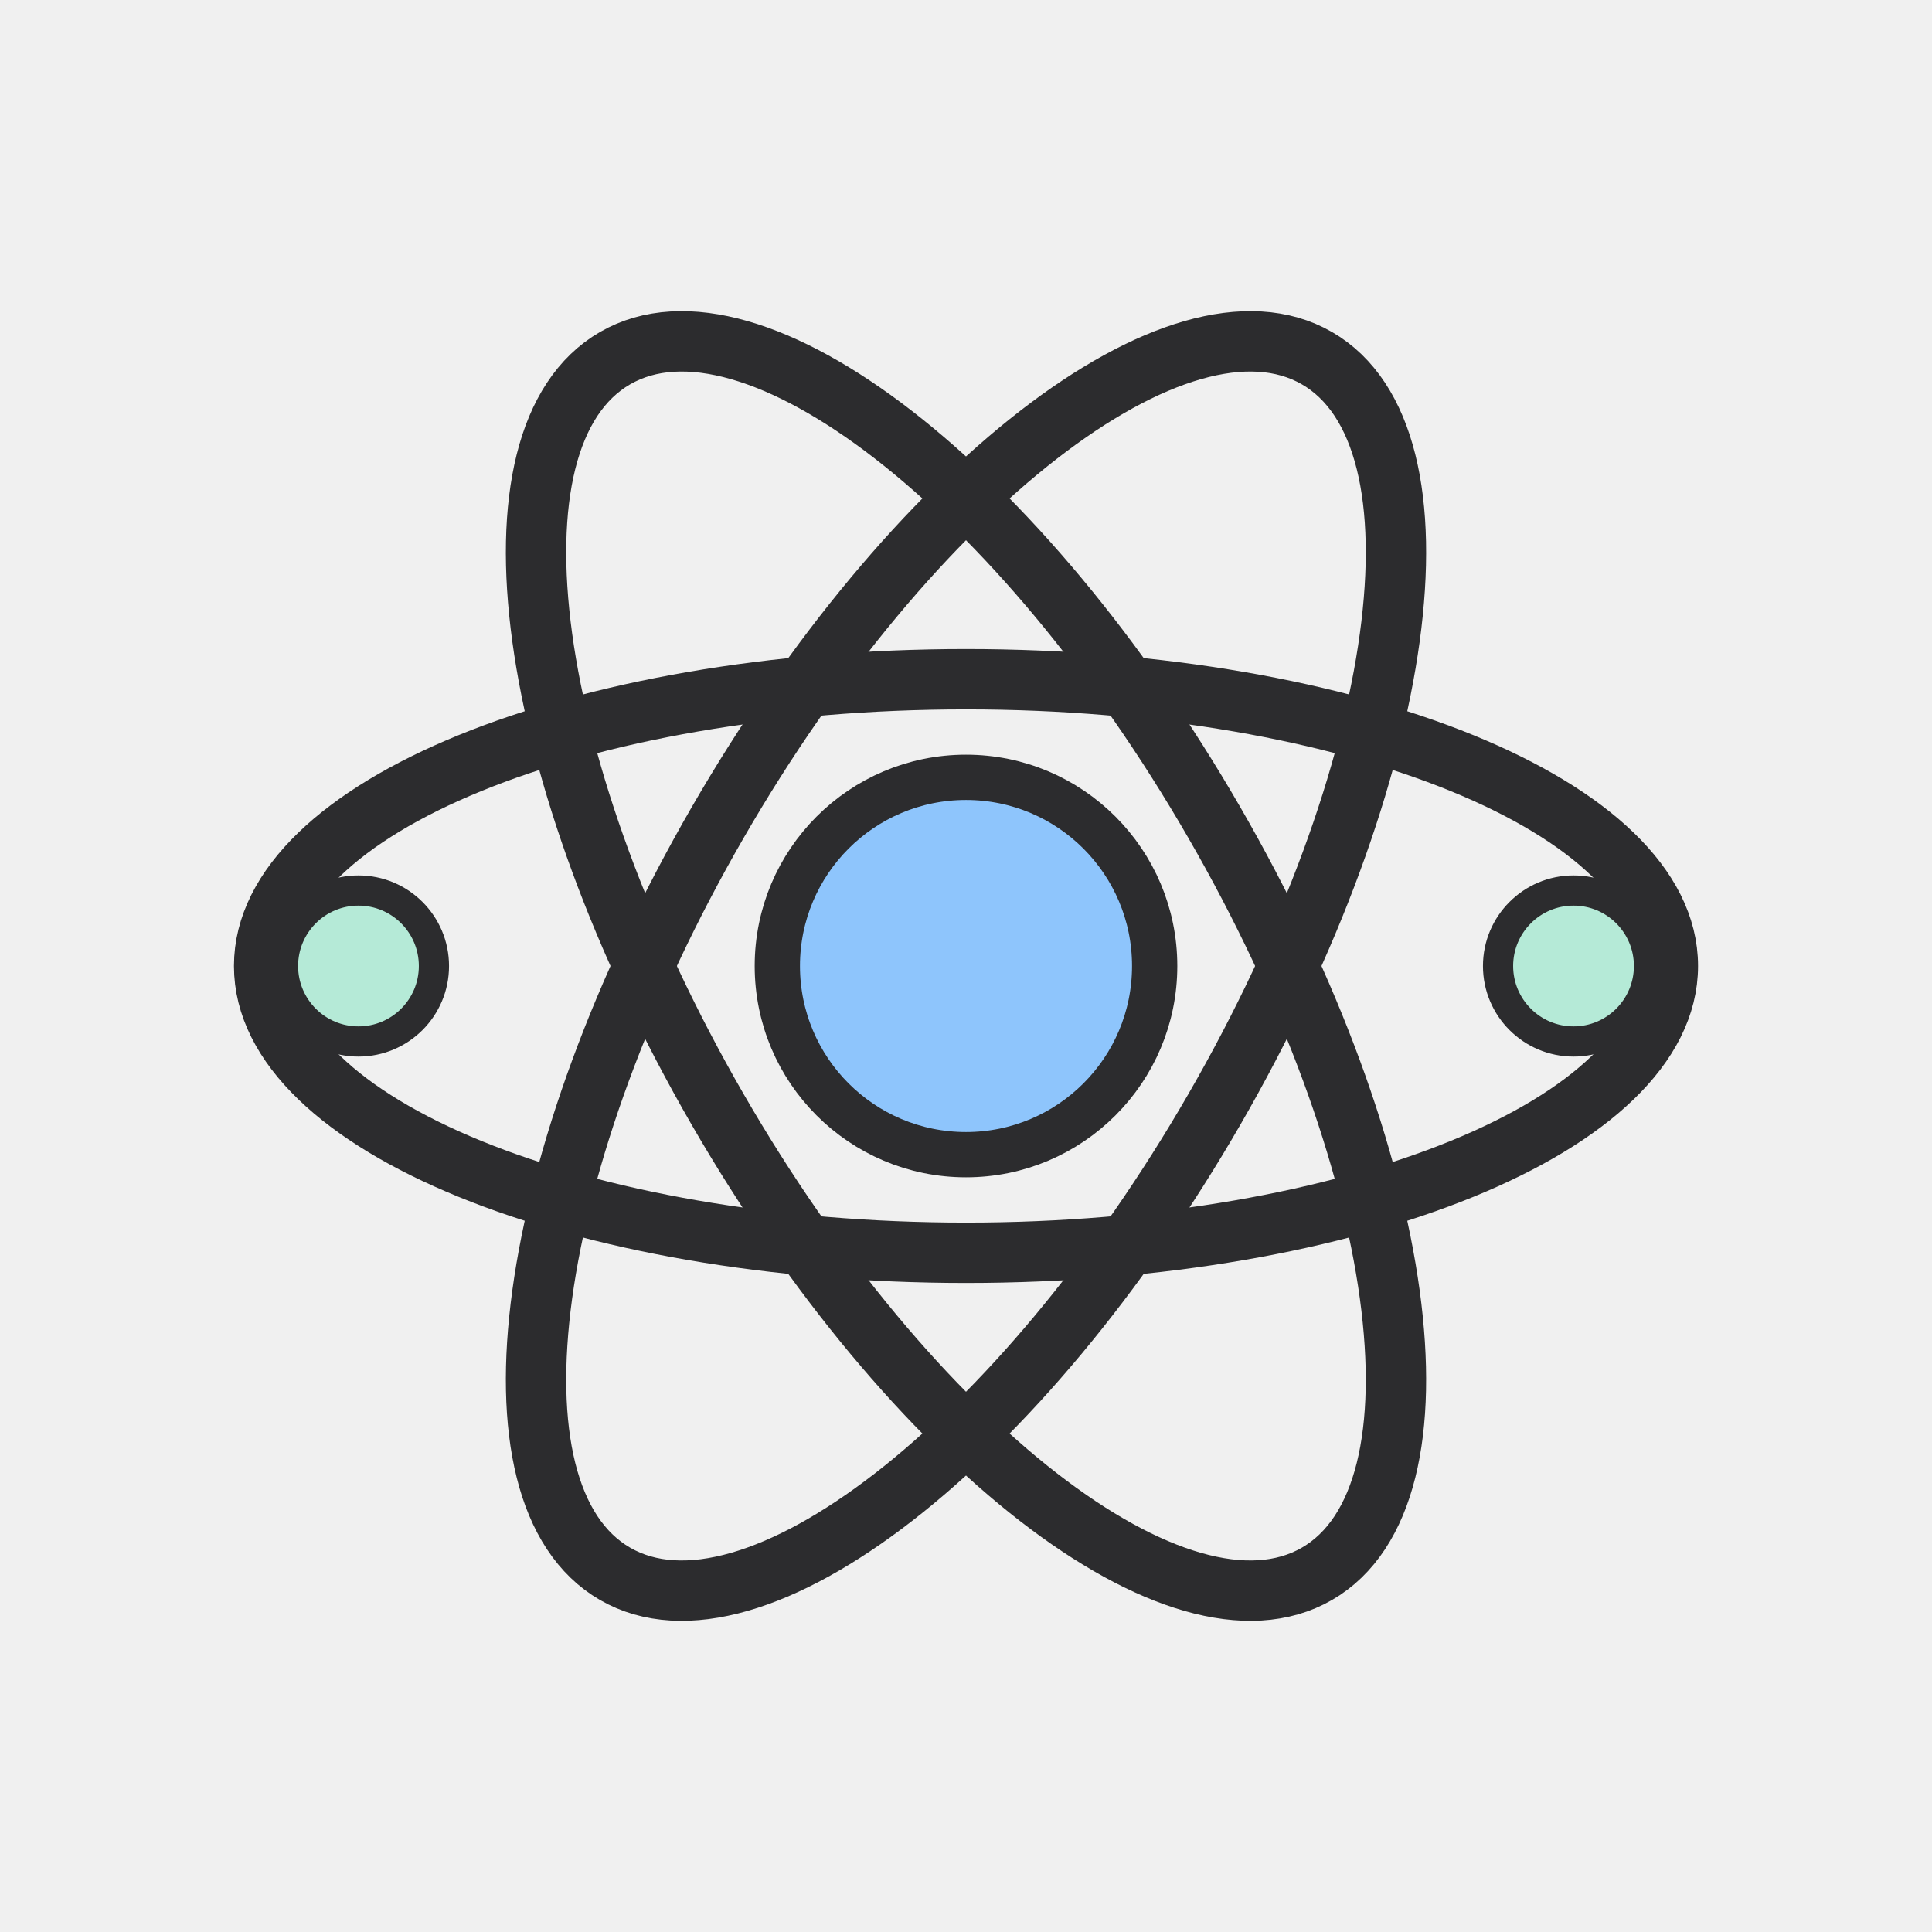
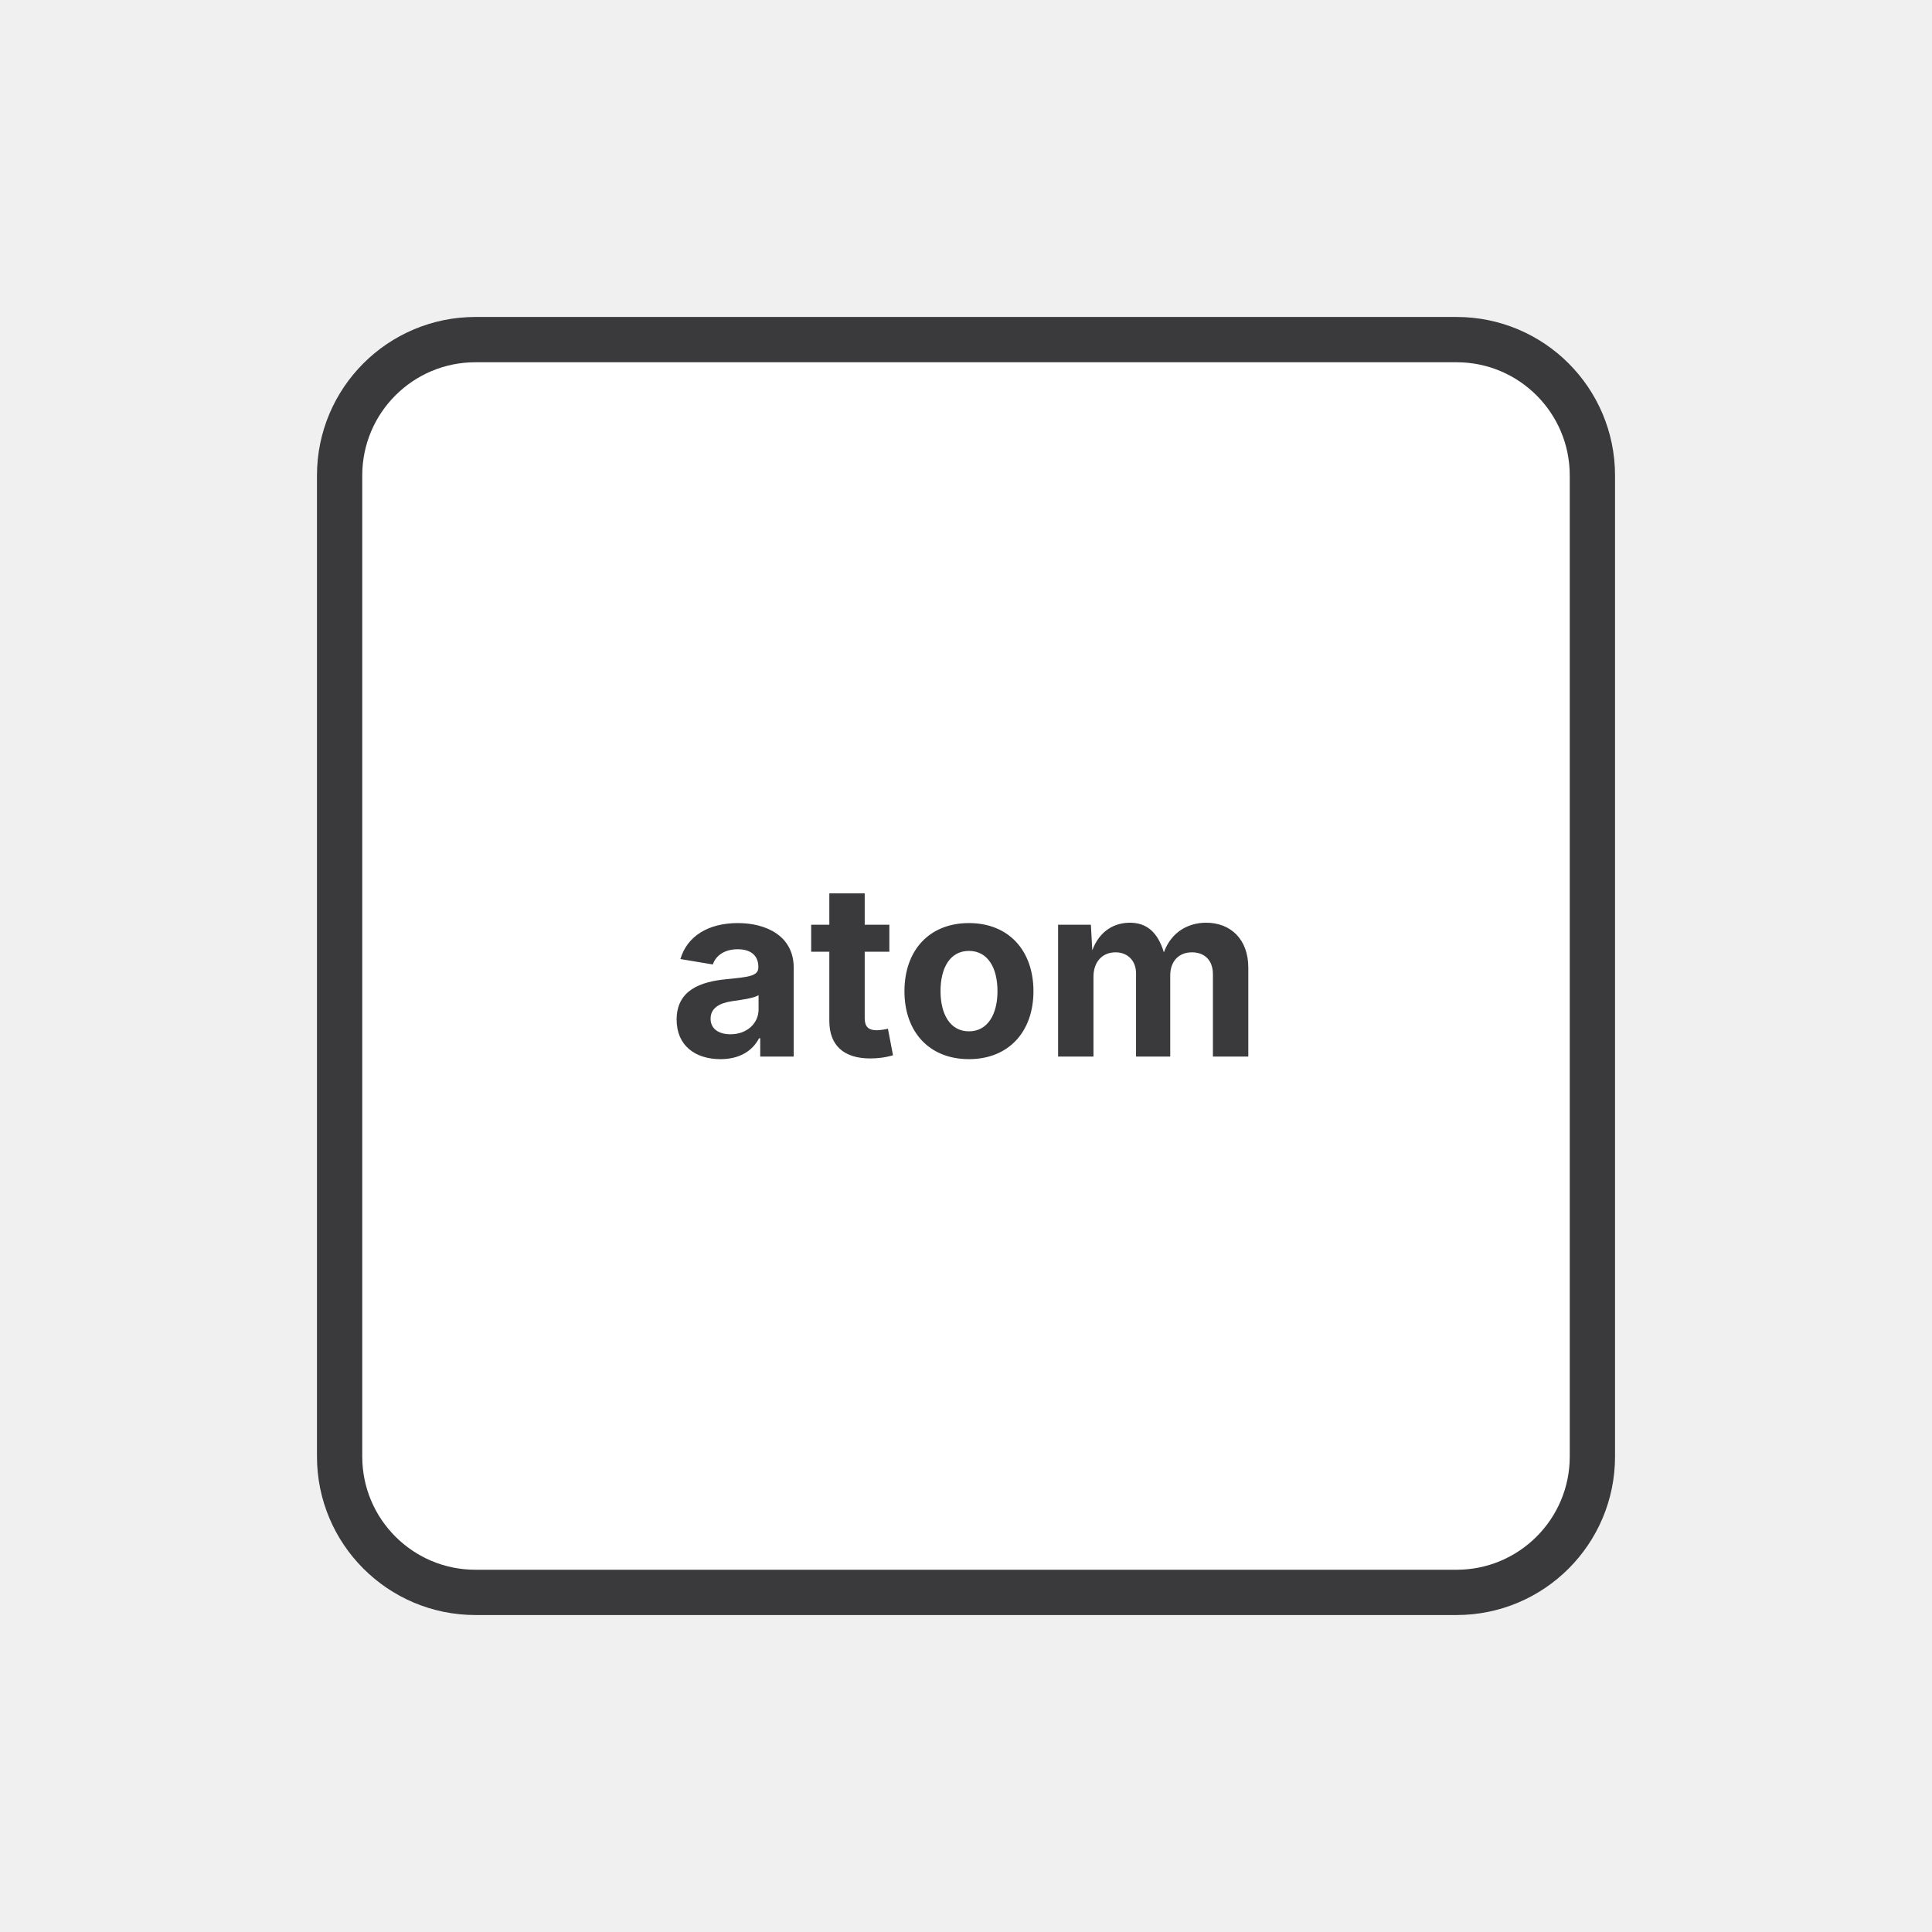
- <svg xmlns="http://www.w3.org/2000/svg" viewBox="0 0 512 512">
-   <circle cx="256" cy="256" r="50" fill="#8EC5FC" stroke="#2C2C2E" stroke-width="12" />
-   <ellipse cx="256" cy="256" rx="186" ry="76" fill="none" stroke="#2C2C2E" stroke-width="16" />
-   <ellipse cx="256" cy="256" rx="186" ry="76" fill="none" stroke="#2C2C2E" stroke-width="16" transform="rotate(60 256 256)" />
-   <ellipse cx="256" cy="256" rx="186" ry="76" fill="none" stroke="#2C2C2E" stroke-width="16" transform="rotate(-60 256 256)" />
-   <circle cx="95" cy="256" r="20" fill="#B5EAD7" stroke="#2C2C2E" stroke-width="8" />
-   <circle cx="417" cy="256" r="20" fill="#B5EAD7" stroke="#2C2C2E" stroke-width="8" />
+ <svg xmlns="http://www.w3.org/2000/svg" viewBox="0 0 512 512" width="100%" height="100%">
+   <defs>
+     <style>
+       .outline { stroke: #3A3A3C; stroke-width: 12; stroke-linecap: round; stroke-linejoin: round; }
+       .fill-blue { fill: #8EC5FC; }
+       .fill-coral { fill: #FF9AA2; }
+       .fill-mint { fill: #B5EAD7; }
+       .fill-butter { fill: #FFF3B0; }
+       .fill-peach { fill: #FFDAC1; }
+       .fill-lavender { fill: #E2D1F9; }
+       .fill-cyan { fill: #A0E7E5; }
+       .fill-white { fill: #FFFFFF; }
+     </style>
+   </defs>
+   <rect x="90" y="90" width="332" height="332" rx="36" fill="#FFFFFF" stroke="#3A3A3C" stroke-width="12" />
+   <text x="256" y="280" font-family="-apple-system, sans-serif" font-size="64" font-weight="bold" fill="#3A3A3C" text-anchor="middle">atom</text>
</svg>
